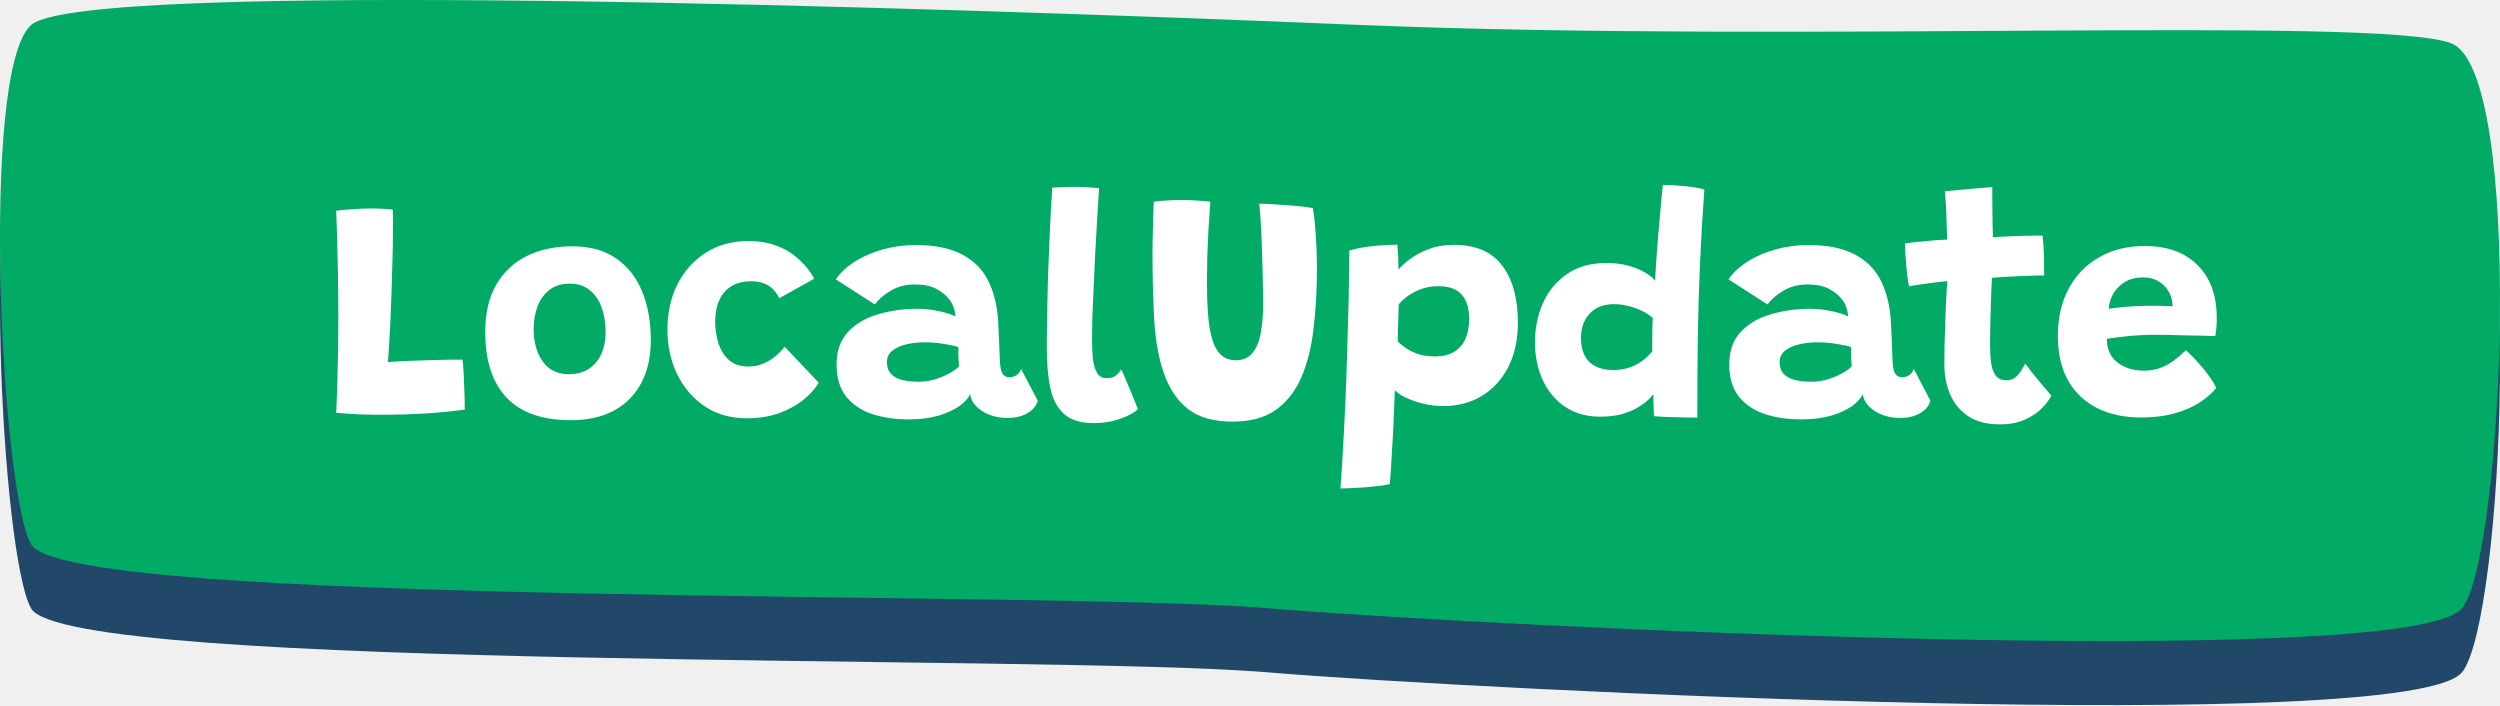
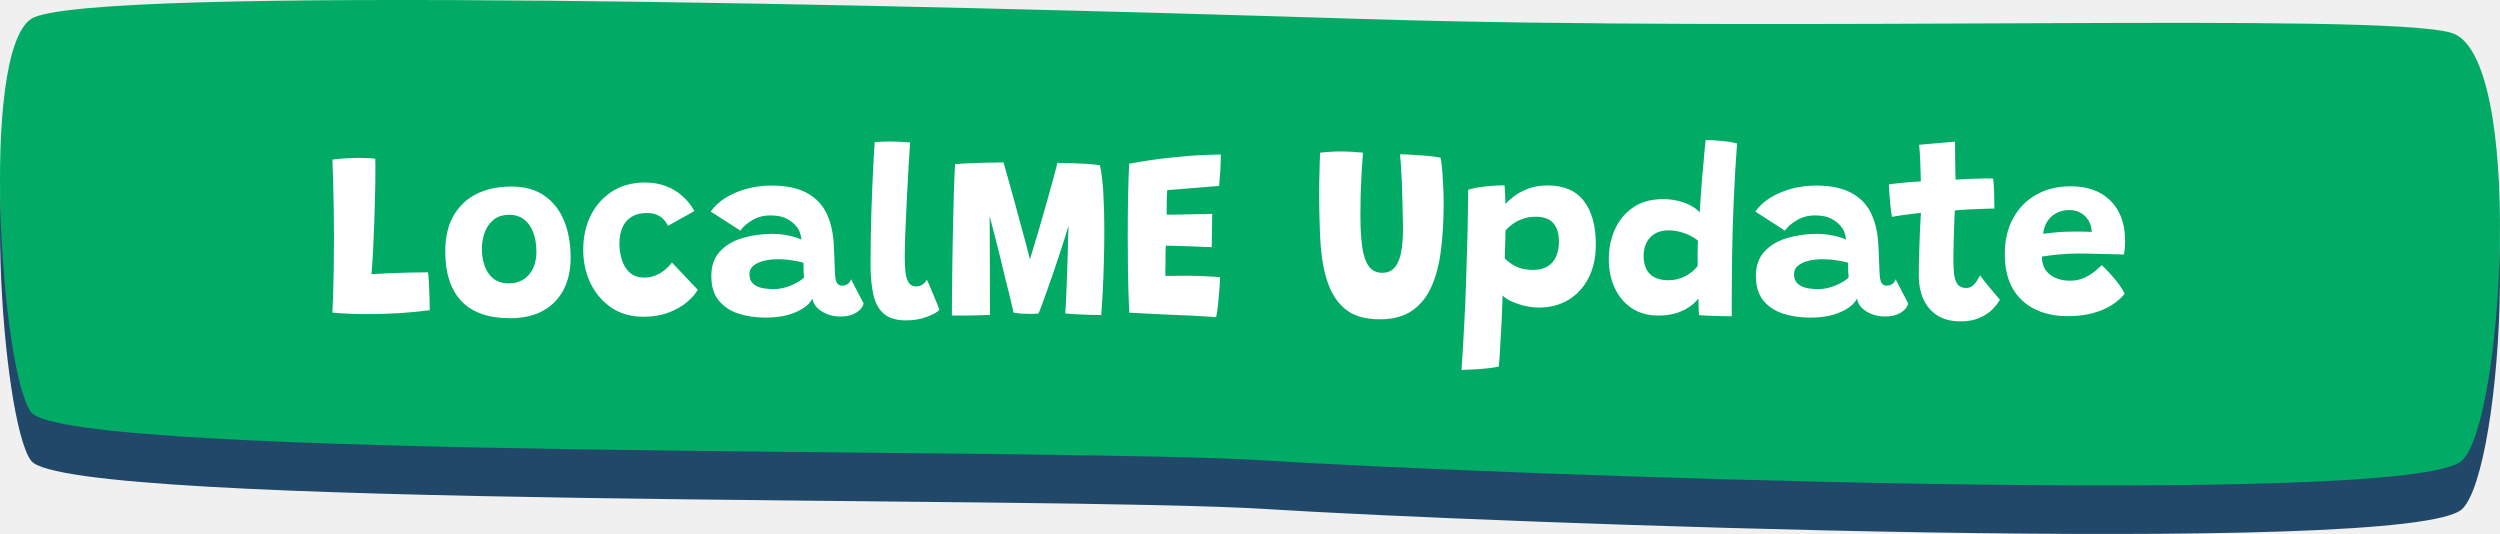
- <svg xmlns="http://www.w3.org/2000/svg" width="78" height="22" viewBox="0 0 78 22" fill="none">
-   <path d="M0.972 18.985C0.046 17.392 -0.649 4.2 0.972 2.778C2.594 1.356 28.762 2.209 42.426 2.778C56.089 3.347 74.153 2.494 76.469 3.347C78.785 4.2 78.113 19.383 76.816 20.975C75.195 22.965 46.363 21.544 39.531 20.975C32.699 20.406 2.13 20.975 0.972 18.985Z" fill="#214868" />
-   <path d="M0.972 16.985C0.046 15.393 -0.649 2.2 0.972 0.778C2.594 -0.644 28.762 0.209 42.426 0.778C56.089 1.347 74.153 0.494 76.469 1.347C78.785 2.2 78.113 17.383 76.816 18.975C75.195 20.965 46.363 19.544 39.531 18.975C32.699 18.406 2.13 18.975 0.972 16.985Z" fill="#01AB66" />
-   <path d="M10.49 12.88C10.5 12.697 10.51 12.448 10.52 12.135C10.53 11.818 10.538 11.463 10.545 11.07C10.552 10.673 10.555 10.265 10.555 9.845C10.555 9.425 10.552 9.01 10.545 8.6C10.538 8.187 10.53 7.805 10.52 7.455C10.51 7.105 10.5 6.812 10.49 6.575C10.587 6.562 10.738 6.547 10.945 6.53C11.152 6.513 11.367 6.505 11.59 6.505C11.697 6.505 11.822 6.508 11.965 6.515C12.108 6.522 12.205 6.53 12.255 6.54C12.262 6.713 12.263 6.933 12.26 7.2C12.26 7.467 12.255 7.765 12.245 8.095C12.238 8.425 12.228 8.775 12.215 9.145C12.202 9.512 12.187 9.88 12.17 10.25C12.16 10.447 12.148 10.638 12.135 10.825C12.125 11.008 12.113 11.165 12.1 11.295C12.363 11.278 12.623 11.265 12.88 11.255C13.137 11.245 13.393 11.237 13.65 11.23C13.91 11.223 14.17 11.22 14.43 11.22C14.443 11.307 14.455 11.443 14.465 11.63C14.475 11.817 14.483 12.017 14.49 12.23C14.497 12.44 14.5 12.623 14.5 12.78C14.1 12.833 13.695 12.873 13.285 12.9C12.878 12.923 12.492 12.937 12.125 12.94C11.822 12.943 11.528 12.94 11.245 12.93C10.965 12.917 10.713 12.9 10.49 12.88ZM17.805 13.11C16.921 13.11 16.256 12.877 15.81 12.41C15.363 11.94 15.14 11.258 15.14 10.365C15.14 9.768 15.255 9.273 15.485 8.88C15.715 8.483 16.033 8.185 16.44 7.985C16.85 7.785 17.323 7.685 17.86 7.685C18.406 7.685 18.86 7.81 19.22 8.06C19.583 8.31 19.855 8.655 20.035 9.095C20.215 9.535 20.305 10.043 20.305 10.62C20.305 11.123 20.208 11.562 20.015 11.935C19.821 12.308 19.538 12.598 19.165 12.805C18.795 13.008 18.341 13.11 17.805 13.11ZM17.75 11.675C17.933 11.675 18.095 11.643 18.235 11.58C18.378 11.517 18.498 11.427 18.595 11.31C18.695 11.19 18.77 11.05 18.82 10.89C18.87 10.73 18.895 10.555 18.895 10.365C18.895 10.068 18.851 9.807 18.765 9.58C18.681 9.35 18.556 9.172 18.39 9.045C18.226 8.915 18.023 8.85 17.78 8.85C17.516 8.85 17.301 8.917 17.135 9.05C16.968 9.183 16.845 9.358 16.765 9.575C16.688 9.788 16.65 10.017 16.65 10.26C16.65 10.67 16.743 11.008 16.93 11.275C17.12 11.542 17.393 11.675 17.75 11.675ZM25.544 11.94C25.444 12.113 25.292 12.285 25.089 12.455C24.886 12.625 24.634 12.767 24.334 12.88C24.034 12.993 23.689 13.05 23.299 13.05C22.792 13.05 22.354 12.925 21.984 12.675C21.614 12.422 21.327 12.087 21.124 11.67C20.924 11.25 20.824 10.79 20.824 10.29C20.824 9.763 20.927 9.292 21.134 8.875C21.344 8.458 21.639 8.128 22.019 7.885C22.399 7.642 22.849 7.52 23.369 7.52C23.679 7.52 23.964 7.568 24.224 7.665C24.484 7.762 24.712 7.898 24.909 8.075C25.109 8.252 25.274 8.458 25.404 8.695L24.314 9.305C24.304 9.278 24.281 9.237 24.244 9.18C24.211 9.123 24.161 9.063 24.094 9C24.027 8.937 23.939 8.883 23.829 8.84C23.722 8.797 23.589 8.775 23.429 8.775C23.189 8.775 22.986 8.827 22.819 8.93C22.652 9.033 22.526 9.18 22.439 9.37C22.356 9.56 22.314 9.783 22.314 10.04C22.314 10.253 22.346 10.468 22.409 10.685C22.472 10.898 22.579 11.077 22.729 11.22C22.879 11.363 23.086 11.435 23.349 11.435C23.506 11.435 23.651 11.408 23.784 11.355C23.917 11.302 24.032 11.238 24.129 11.165C24.229 11.088 24.309 11.017 24.369 10.95C24.429 10.883 24.466 10.838 24.479 10.815L25.544 11.94ZM28.341 13.085C27.931 13.085 27.556 13.03 27.216 12.92C26.876 12.807 26.604 12.625 26.401 12.375C26.201 12.122 26.101 11.787 26.101 11.37C26.101 10.953 26.218 10.618 26.451 10.365C26.688 10.108 26.998 9.923 27.381 9.81C27.768 9.693 28.183 9.635 28.626 9.635C28.799 9.635 28.966 9.648 29.126 9.675C29.286 9.702 29.426 9.733 29.546 9.77C29.669 9.807 29.758 9.842 29.811 9.875C29.808 9.788 29.789 9.697 29.756 9.6C29.726 9.503 29.683 9.422 29.626 9.355C29.526 9.218 29.389 9.105 29.216 9.015C29.046 8.922 28.821 8.875 28.541 8.875C28.258 8.875 28.008 8.94 27.791 9.07C27.574 9.197 27.409 9.34 27.296 9.5L26.076 8.715C26.226 8.502 26.428 8.315 26.681 8.155C26.938 7.995 27.228 7.87 27.551 7.78C27.878 7.69 28.219 7.645 28.576 7.645C29.166 7.645 29.644 7.742 30.011 7.935C30.378 8.128 30.649 8.398 30.826 8.745C30.909 8.912 30.978 9.095 31.031 9.295C31.084 9.495 31.121 9.725 31.141 9.985C31.154 10.208 31.164 10.417 31.171 10.61C31.178 10.803 31.184 10.987 31.191 11.16C31.198 11.413 31.226 11.578 31.276 11.655C31.326 11.732 31.398 11.77 31.491 11.77C31.578 11.77 31.654 11.747 31.721 11.7C31.791 11.65 31.836 11.585 31.856 11.505L32.376 12.5C32.339 12.653 32.236 12.782 32.066 12.885C31.896 12.988 31.681 13.04 31.421 13.04C31.231 13.04 31.051 13.008 30.881 12.945C30.711 12.878 30.571 12.79 30.461 12.68C30.351 12.567 30.286 12.438 30.266 12.295C30.213 12.422 30.101 12.547 29.931 12.67C29.761 12.79 29.543 12.89 29.276 12.97C29.009 13.047 28.698 13.085 28.341 13.085ZM28.676 11.91C28.833 11.91 28.993 11.887 29.156 11.84C29.323 11.79 29.473 11.728 29.606 11.655C29.743 11.582 29.848 11.507 29.921 11.43C29.914 11.327 29.908 11.22 29.901 11.11C29.898 11 29.898 10.907 29.901 10.83C29.828 10.8 29.688 10.768 29.481 10.735C29.278 10.698 29.064 10.68 28.841 10.68C28.638 10.68 28.448 10.702 28.271 10.745C28.094 10.788 27.949 10.855 27.836 10.945C27.726 11.035 27.671 11.152 27.671 11.295C27.671 11.448 27.713 11.57 27.796 11.66C27.879 11.75 27.996 11.815 28.146 11.855C28.296 11.892 28.473 11.91 28.676 11.91ZM35.501 12.765C35.407 12.865 35.232 12.962 34.976 13.055C34.722 13.152 34.439 13.2 34.126 13.2C33.719 13.2 33.409 13.105 33.196 12.915C32.986 12.725 32.844 12.457 32.771 12.11C32.697 11.76 32.661 11.353 32.661 10.89C32.661 10.527 32.664 10.162 32.671 9.795C32.677 9.428 32.686 9.065 32.696 8.705C32.709 8.345 32.722 7.997 32.736 7.66C32.752 7.32 32.767 6.998 32.781 6.695C32.797 6.388 32.814 6.108 32.831 5.855C33.067 5.838 33.286 5.83 33.486 5.83C33.616 5.83 33.744 5.833 33.871 5.84C33.997 5.847 34.137 5.857 34.291 5.87C34.274 6.16 34.254 6.482 34.231 6.835C34.211 7.185 34.191 7.543 34.171 7.91C34.154 8.277 34.137 8.632 34.121 8.975C34.104 9.318 34.091 9.63 34.081 9.91C34.074 10.187 34.071 10.408 34.071 10.575C34.071 10.792 34.079 10.993 34.096 11.18C34.116 11.363 34.159 11.513 34.226 11.63C34.292 11.743 34.392 11.8 34.526 11.8C34.639 11.8 34.731 11.775 34.801 11.725C34.874 11.672 34.934 11.605 34.981 11.525C35.004 11.565 35.041 11.645 35.091 11.765C35.141 11.882 35.196 12.012 35.256 12.155C35.316 12.298 35.369 12.428 35.416 12.545C35.462 12.658 35.491 12.732 35.501 12.765ZM38.458 13.155C37.865 13.155 37.398 13.022 37.058 12.755C36.722 12.488 36.47 12.108 36.303 11.615C36.15 11.172 36.053 10.633 36.013 10C35.977 9.363 35.958 8.645 35.958 7.845C35.958 7.722 35.96 7.593 35.963 7.46C35.967 7.327 35.97 7.192 35.973 7.055C35.977 6.915 35.98 6.78 35.983 6.65C35.99 6.52 35.995 6.4 35.998 6.29C36.135 6.273 36.273 6.262 36.413 6.255C36.553 6.245 36.687 6.24 36.813 6.24C36.983 6.24 37.152 6.245 37.318 6.255C37.485 6.265 37.633 6.277 37.763 6.29C37.743 6.54 37.725 6.812 37.708 7.105C37.692 7.398 37.678 7.698 37.668 8.005C37.662 8.308 37.658 8.603 37.658 8.89C37.658 9.223 37.668 9.52 37.688 9.78C37.708 10.037 37.74 10.257 37.783 10.44C37.847 10.713 37.942 10.915 38.068 11.045C38.195 11.175 38.358 11.24 38.558 11.24C38.778 11.24 38.95 11.165 39.073 11.015C39.2 10.865 39.288 10.653 39.338 10.38C39.388 10.107 39.413 9.788 39.413 9.425C39.413 9.292 39.41 9.12 39.403 8.91C39.4 8.697 39.395 8.467 39.388 8.22C39.382 7.97 39.373 7.723 39.363 7.48C39.353 7.237 39.342 7.017 39.328 6.82C39.315 6.62 39.302 6.465 39.288 6.355C39.422 6.355 39.575 6.362 39.748 6.375C39.925 6.385 40.098 6.397 40.268 6.41C40.442 6.423 40.592 6.438 40.718 6.455C40.845 6.472 40.927 6.485 40.963 6.495C40.993 6.672 41.017 6.865 41.033 7.075C41.05 7.282 41.063 7.497 41.073 7.72C41.083 7.943 41.088 8.167 41.088 8.39C41.088 9.053 41.053 9.673 40.983 10.25C40.917 10.827 40.79 11.333 40.603 11.77C40.417 12.203 40.15 12.543 39.803 12.79C39.457 13.033 39.008 13.155 38.458 13.155ZM41.823 15.24C41.863 14.697 41.898 14.125 41.928 13.525C41.961 12.925 41.988 12.33 42.008 11.74C42.028 11.15 42.044 10.595 42.058 10.075C42.074 9.555 42.084 9.1 42.088 8.71C42.094 8.317 42.098 8.02 42.098 7.82C42.304 7.753 42.543 7.707 42.813 7.68C43.083 7.65 43.344 7.635 43.598 7.635C43.608 7.742 43.616 7.868 43.623 8.015C43.629 8.158 43.633 8.29 43.633 8.41C43.696 8.327 43.806 8.225 43.963 8.105C44.119 7.982 44.316 7.873 44.553 7.78C44.789 7.687 45.061 7.64 45.368 7.64C46.044 7.64 46.544 7.855 46.868 8.285C47.194 8.712 47.358 9.307 47.358 10.07C47.358 10.607 47.256 11.07 47.053 11.46C46.849 11.85 46.573 12.15 46.223 12.36C45.873 12.567 45.473 12.67 45.023 12.67C44.819 12.67 44.613 12.645 44.403 12.595C44.196 12.542 44.011 12.477 43.848 12.4C43.688 12.32 43.578 12.243 43.518 12.17C43.518 12.25 43.513 12.383 43.503 12.57C43.496 12.757 43.488 12.968 43.478 13.205C43.468 13.445 43.454 13.688 43.438 13.935C43.424 14.182 43.411 14.408 43.398 14.615C43.384 14.825 43.371 14.988 43.358 15.105C43.181 15.142 42.993 15.168 42.793 15.185C42.596 15.205 42.411 15.218 42.238 15.225C42.064 15.235 41.926 15.24 41.823 15.24ZM44.783 11.12C45.013 11.12 45.206 11.073 45.363 10.98C45.519 10.887 45.638 10.753 45.718 10.58C45.798 10.403 45.838 10.193 45.838 9.95C45.838 9.623 45.761 9.372 45.608 9.195C45.458 9.018 45.214 8.93 44.878 8.93C44.674 8.93 44.489 8.962 44.323 9.025C44.156 9.088 44.014 9.165 43.898 9.255C43.784 9.342 43.698 9.423 43.638 9.5C43.638 9.547 43.636 9.622 43.633 9.725C43.629 9.825 43.626 9.937 43.623 10.06C43.619 10.18 43.616 10.293 43.613 10.4C43.609 10.507 43.608 10.59 43.608 10.65C43.664 10.707 43.743 10.772 43.843 10.845C43.943 10.918 44.069 10.983 44.223 11.04C44.376 11.093 44.563 11.12 44.783 11.12ZM51.611 12.985C51.604 12.938 51.599 12.872 51.596 12.785C51.593 12.698 51.589 12.61 51.586 12.52C51.586 12.427 51.586 12.352 51.586 12.295C51.546 12.352 51.483 12.42 51.396 12.5C51.313 12.577 51.204 12.653 51.071 12.73C50.938 12.807 50.776 12.872 50.586 12.925C50.396 12.975 50.174 13 49.921 13C49.501 13 49.139 12.898 48.836 12.695C48.533 12.492 48.299 12.215 48.136 11.865C47.973 11.512 47.891 11.115 47.891 10.675C47.891 10.242 47.973 9.838 48.136 9.465C48.303 9.088 48.551 8.785 48.881 8.555C49.211 8.322 49.626 8.205 50.126 8.205C50.376 8.205 50.603 8.233 50.806 8.29C51.013 8.347 51.188 8.418 51.331 8.505C51.474 8.588 51.576 8.673 51.636 8.76C51.646 8.577 51.659 8.367 51.676 8.13C51.693 7.89 51.711 7.645 51.731 7.395C51.754 7.142 51.776 6.902 51.796 6.675C51.816 6.448 51.833 6.255 51.846 6.095C51.863 5.932 51.874 5.823 51.881 5.77C52.074 5.77 52.291 5.782 52.531 5.805C52.774 5.825 52.989 5.86 53.176 5.91C53.119 6.673 53.074 7.437 53.041 8.2C53.008 8.96 52.984 9.738 52.971 10.535C52.961 11.328 52.956 12.16 52.956 13.03C52.879 13.03 52.753 13.028 52.576 13.025C52.403 13.022 52.224 13.017 52.041 13.01C51.858 13.003 51.714 12.995 51.611 12.985ZM50.336 11.545C50.483 11.545 50.618 11.528 50.741 11.495C50.864 11.462 50.978 11.417 51.081 11.36C51.184 11.3 51.274 11.237 51.351 11.17C51.431 11.1 51.498 11.03 51.551 10.96C51.551 10.893 51.551 10.812 51.551 10.715C51.551 10.615 51.551 10.515 51.551 10.415C51.554 10.315 51.556 10.22 51.556 10.13C51.559 10.04 51.563 9.97 51.566 9.92C51.493 9.85 51.391 9.782 51.261 9.715C51.131 9.648 50.988 9.595 50.831 9.555C50.678 9.512 50.521 9.49 50.361 9.49C50.034 9.49 49.779 9.588 49.596 9.785C49.416 9.978 49.326 10.23 49.326 10.54C49.326 10.867 49.413 11.117 49.586 11.29C49.763 11.46 50.013 11.545 50.336 11.545ZM56.193 13.085C55.783 13.085 55.408 13.03 55.068 12.92C54.728 12.807 54.456 12.625 54.253 12.375C54.053 12.122 53.953 11.787 53.953 11.37C53.953 10.953 54.069 10.618 54.303 10.365C54.539 10.108 54.849 9.923 55.233 9.81C55.619 9.693 56.034 9.635 56.478 9.635C56.651 9.635 56.818 9.648 56.978 9.675C57.138 9.702 57.278 9.733 57.398 9.77C57.521 9.807 57.609 9.842 57.663 9.875C57.659 9.788 57.641 9.697 57.608 9.6C57.578 9.503 57.534 9.422 57.478 9.355C57.378 9.218 57.241 9.105 57.068 9.015C56.898 8.922 56.673 8.875 56.393 8.875C56.109 8.875 55.859 8.94 55.643 9.07C55.426 9.197 55.261 9.34 55.148 9.5L53.928 8.715C54.078 8.502 54.279 8.315 54.533 8.155C54.789 7.995 55.079 7.87 55.403 7.78C55.729 7.69 56.071 7.645 56.428 7.645C57.018 7.645 57.496 7.742 57.863 7.935C58.229 8.128 58.501 8.398 58.678 8.745C58.761 8.912 58.829 9.095 58.883 9.295C58.936 9.495 58.973 9.725 58.993 9.985C59.006 10.208 59.016 10.417 59.023 10.61C59.029 10.803 59.036 10.987 59.043 11.16C59.049 11.413 59.078 11.578 59.128 11.655C59.178 11.732 59.249 11.77 59.343 11.77C59.429 11.77 59.506 11.747 59.573 11.7C59.643 11.65 59.688 11.585 59.708 11.505L60.228 12.5C60.191 12.653 60.088 12.782 59.918 12.885C59.748 12.988 59.533 13.04 59.273 13.04C59.083 13.04 58.903 13.008 58.733 12.945C58.563 12.878 58.423 12.79 58.313 12.68C58.203 12.567 58.138 12.438 58.118 12.295C58.064 12.422 57.953 12.547 57.783 12.67C57.613 12.79 57.394 12.89 57.128 12.97C56.861 13.047 56.549 13.085 56.193 13.085ZM56.528 11.91C56.684 11.91 56.844 11.887 57.008 11.84C57.174 11.79 57.324 11.728 57.458 11.655C57.594 11.582 57.699 11.507 57.773 11.43C57.766 11.327 57.759 11.22 57.753 11.11C57.749 11 57.749 10.907 57.753 10.83C57.679 10.8 57.539 10.768 57.333 10.735C57.129 10.698 56.916 10.68 56.693 10.68C56.489 10.68 56.299 10.702 56.123 10.745C55.946 10.788 55.801 10.855 55.688 10.945C55.578 11.035 55.523 11.152 55.523 11.295C55.523 11.448 55.564 11.57 55.648 11.66C55.731 11.75 55.848 11.815 55.998 11.855C56.148 11.892 56.324 11.91 56.528 11.91ZM64.004 12.345C63.94 12.468 63.84 12.6 63.704 12.74C63.57 12.877 63.395 12.993 63.179 13.09C62.965 13.19 62.705 13.24 62.399 13.24C61.995 13.24 61.665 13.155 61.409 12.985C61.155 12.815 60.967 12.588 60.844 12.305C60.724 12.022 60.664 11.712 60.664 11.375C60.664 11.192 60.665 10.997 60.669 10.79C60.675 10.58 60.682 10.373 60.689 10.17C60.695 9.963 60.702 9.768 60.709 9.585C60.719 9.398 60.727 9.235 60.734 9.095C60.744 8.955 60.75 8.847 60.754 8.77C60.49 8.797 60.247 8.827 60.024 8.86C59.8 8.89 59.645 8.915 59.559 8.935C59.525 8.748 59.5 8.558 59.484 8.365C59.467 8.172 59.454 8.003 59.444 7.86C59.437 7.717 59.434 7.628 59.434 7.595C59.627 7.568 59.834 7.545 60.054 7.525C60.274 7.502 60.505 7.485 60.749 7.475C60.745 7.395 60.742 7.27 60.739 7.1C60.735 6.93 60.73 6.777 60.724 6.64C60.72 6.517 60.714 6.393 60.704 6.27C60.694 6.143 60.685 6.042 60.679 5.965L62.159 5.835C62.159 5.875 62.159 5.968 62.159 6.115C62.162 6.262 62.164 6.438 62.164 6.645C62.164 6.748 62.165 6.868 62.169 7.005C62.172 7.138 62.175 7.27 62.179 7.4C62.289 7.393 62.417 7.387 62.564 7.38C62.71 7.373 62.827 7.368 62.914 7.365C63.054 7.358 63.18 7.355 63.294 7.355C63.407 7.352 63.5 7.35 63.574 7.35C63.65 7.35 63.702 7.352 63.729 7.355C63.749 7.512 63.762 7.712 63.769 7.955C63.775 8.195 63.779 8.408 63.779 8.595C63.745 8.592 63.637 8.593 63.454 8.6C63.27 8.603 63.09 8.61 62.914 8.62C62.79 8.623 62.654 8.63 62.504 8.64C62.354 8.65 62.235 8.66 62.149 8.67C62.145 8.74 62.14 8.837 62.134 8.96C62.13 9.08 62.125 9.217 62.119 9.37C62.115 9.52 62.11 9.677 62.104 9.84C62.1 10 62.097 10.155 62.094 10.305C62.09 10.455 62.089 10.588 62.089 10.705C62.089 10.925 62.099 11.123 62.119 11.3C62.142 11.473 62.19 11.612 62.264 11.715C62.34 11.815 62.457 11.865 62.614 11.865C62.717 11.865 62.805 11.835 62.879 11.775C62.952 11.715 63.012 11.645 63.059 11.565C63.109 11.482 63.152 11.408 63.189 11.345C63.232 11.405 63.292 11.485 63.369 11.585C63.449 11.682 63.532 11.783 63.619 11.89C63.709 11.997 63.789 12.092 63.859 12.175C63.932 12.258 63.98 12.315 64.004 12.345ZM69.146 12.105C69.053 12.218 68.936 12.33 68.796 12.44C68.656 12.55 68.488 12.65 68.291 12.74C68.098 12.827 67.876 12.897 67.626 12.95C67.376 13 67.096 13.025 66.786 13.025C66.283 13.025 65.836 12.93 65.446 12.74C65.056 12.547 64.751 12.262 64.531 11.885C64.315 11.505 64.206 11.033 64.206 10.47C64.206 9.907 64.32 9.417 64.546 9C64.773 8.58 65.09 8.255 65.496 8.025C65.903 7.792 66.378 7.675 66.921 7.675C67.608 7.675 68.148 7.867 68.541 8.25C68.938 8.63 69.145 9.157 69.161 9.83C69.165 9.953 69.163 10.065 69.156 10.165C69.15 10.265 69.136 10.372 69.116 10.485C69.066 10.482 68.96 10.478 68.796 10.475C68.633 10.472 68.448 10.468 68.241 10.465C68.038 10.458 67.845 10.453 67.661 10.45C67.481 10.447 67.348 10.445 67.261 10.445C66.971 10.445 66.69 10.458 66.416 10.485C66.146 10.512 65.92 10.54 65.736 10.57C65.736 10.63 65.74 10.69 65.746 10.75C65.756 10.807 65.77 10.862 65.786 10.915C65.83 11.052 65.905 11.168 66.011 11.265C66.121 11.362 66.251 11.437 66.401 11.49C66.555 11.54 66.716 11.565 66.886 11.565C67.04 11.565 67.18 11.547 67.306 11.51C67.436 11.47 67.555 11.418 67.661 11.355C67.768 11.292 67.865 11.223 67.951 11.15C68.041 11.073 68.125 10.998 68.201 10.925C68.221 10.942 68.273 10.992 68.356 11.075C68.44 11.155 68.533 11.255 68.636 11.375C68.74 11.492 68.838 11.615 68.931 11.745C69.025 11.875 69.096 11.995 69.146 12.105ZM65.791 9.635C65.941 9.612 66.126 9.59 66.346 9.57C66.566 9.55 66.821 9.54 67.111 9.54C67.268 9.54 67.406 9.542 67.526 9.545C67.65 9.548 67.736 9.552 67.786 9.555C67.786 9.485 67.776 9.408 67.756 9.325C67.73 9.212 67.676 9.103 67.596 9C67.52 8.897 67.42 8.813 67.296 8.75C67.176 8.687 67.031 8.655 66.861 8.655C66.648 8.655 66.461 8.702 66.301 8.795C66.145 8.888 66.023 9.01 65.936 9.16C65.85 9.31 65.801 9.468 65.791 9.635Z" fill="white" />
+ <svg xmlns="http://www.w3.org/2000/svg" width="103" height="22" viewBox="0 0 103 22" fill="none">
+   <path d="M1.284 18.985C0.061 17.392 -0.857 4.2 1.284 2.778C3.425 1.356 37.981 2.209 56.024 2.778C74.067 3.347 97.92 2.494 100.978 3.347C104.036 4.2 103.149 19.383 101.437 20.975C99.296 22.965 61.223 21.544 52.201 20.975C43.18 20.406 2.813 20.975 1.284 18.985Z" fill="#214868" />
+   <path d="M1.284 16.985C0.061 15.393 -0.857 2.2 1.284 0.778C3.425 -0.644 37.981 0.209 56.024 0.778C74.067 1.347 97.92 0.494 100.978 1.347C104.036 2.2 103.149 17.383 101.437 18.975C99.296 20.965 61.223 19.544 52.201 18.975C43.18 18.406 2.813 18.975 1.284 16.985Z" fill="#01AB66" />
+   <path d="M13.695 12.88C13.705 12.697 13.715 12.448 13.725 12.135C13.735 11.818 13.743 11.463 13.75 11.07C13.757 10.673 13.76 10.265 13.76 9.845C13.76 9.425 13.757 9.01 13.75 8.6C13.743 8.187 13.735 7.805 13.725 7.455C13.715 7.105 13.705 6.812 13.695 6.575C13.792 6.562 13.943 6.547 14.15 6.53C14.357 6.513 14.572 6.505 14.795 6.505C14.902 6.505 15.027 6.508 15.17 6.515C15.313 6.522 15.41 6.53 15.46 6.54C15.467 6.713 15.468 6.933 15.465 7.2C15.465 7.467 15.46 7.765 15.45 8.095C15.443 8.425 15.433 8.775 15.42 9.145C15.407 9.512 15.392 9.88 15.375 10.25C15.365 10.447 15.353 10.638 15.34 10.825C15.33 11.008 15.318 11.165 15.305 11.295C15.568 11.278 15.828 11.265 16.085 11.255C16.342 11.245 16.598 11.237 16.855 11.23C17.115 11.223 17.375 11.22 17.635 11.22C17.648 11.307 17.66 11.443 17.67 11.63C17.68 11.817 17.688 12.017 17.695 12.23C17.702 12.44 17.705 12.623 17.705 12.78C17.305 12.833 16.9 12.873 16.49 12.9C16.083 12.923 15.697 12.937 15.33 12.94C15.027 12.943 14.733 12.94 14.45 12.93C14.17 12.917 13.918 12.9 13.695 12.88ZM21.01 13.11C20.126 13.11 19.461 12.877 19.015 12.41C18.568 11.94 18.345 11.258 18.345 10.365C18.345 9.768 18.46 9.273 18.69 8.88C18.92 8.483 19.238 8.185 19.645 7.985C20.055 7.785 20.528 7.685 21.065 7.685C21.611 7.685 22.065 7.81 22.425 8.06C22.788 8.31 23.06 8.655 23.24 9.095C23.42 9.535 23.51 10.043 23.51 10.62C23.51 11.123 23.413 11.562 23.22 11.935C23.026 12.308 22.743 12.598 22.37 12.805C22 13.008 21.546 13.11 21.01 13.11ZM20.955 11.675C21.138 11.675 21.3 11.643 21.44 11.58C21.583 11.517 21.703 11.427 21.8 11.31C21.9 11.19 21.975 11.05 22.025 10.89C22.075 10.73 22.1 10.555 22.1 10.365C22.1 10.068 22.056 9.807 21.97 9.58C21.886 9.35 21.761 9.172 21.595 9.045C21.431 8.915 21.228 8.85 20.985 8.85C20.721 8.85 20.506 8.917 20.34 9.05C20.173 9.183 20.05 9.358 19.97 9.575C19.893 9.788 19.855 10.017 19.855 10.26C19.855 10.67 19.948 11.008 20.135 11.275C20.325 11.542 20.598 11.675 20.955 11.675ZM28.749 11.94C28.649 12.113 28.497 12.285 28.294 12.455C28.091 12.625 27.839 12.767 27.539 12.88C27.239 12.993 26.894 13.05 26.504 13.05C25.997 13.05 25.559 12.925 25.189 12.675C24.819 12.422 24.532 12.087 24.329 11.67C24.129 11.25 24.029 10.79 24.029 10.29C24.029 9.763 24.133 9.292 24.339 8.875C24.549 8.458 24.844 8.128 25.224 7.885C25.604 7.642 26.054 7.52 26.574 7.52C26.884 7.52 27.169 7.568 27.429 7.665C27.689 7.762 27.918 7.898 28.114 8.075C28.314 8.252 28.479 8.458 28.609 8.695L27.519 9.305C27.509 9.278 27.486 9.237 27.449 9.18C27.416 9.123 27.366 9.063 27.299 9C27.233 8.937 27.144 8.883 27.034 8.84C26.927 8.797 26.794 8.775 26.634 8.775C26.394 8.775 26.191 8.827 26.024 8.93C25.858 9.033 25.731 9.18 25.644 9.37C25.561 9.56 25.519 9.783 25.519 10.04C25.519 10.253 25.551 10.468 25.614 10.685C25.677 10.898 25.784 11.077 25.934 11.22C26.084 11.363 26.291 11.435 26.554 11.435C26.711 11.435 26.856 11.408 26.989 11.355C27.122 11.302 27.238 11.238 27.334 11.165C27.434 11.088 27.514 11.017 27.574 10.95C27.634 10.883 27.671 10.838 27.684 10.815L28.749 11.94ZM31.546 13.085C31.136 13.085 30.761 13.03 30.421 12.92C30.081 12.807 29.809 12.625 29.606 12.375C29.406 12.122 29.306 11.787 29.306 11.37C29.306 10.953 29.423 10.618 29.656 10.365C29.893 10.108 30.203 9.923 30.586 9.81C30.973 9.693 31.388 9.635 31.831 9.635C32.004 9.635 32.171 9.648 32.331 9.675C32.491 9.702 32.631 9.733 32.751 9.77C32.874 9.807 32.963 9.842 33.016 9.875C33.013 9.788 32.994 9.697 32.961 9.6C32.931 9.503 32.888 9.422 32.831 9.355C32.731 9.218 32.594 9.105 32.421 9.015C32.251 8.922 32.026 8.875 31.746 8.875C31.463 8.875 31.213 8.94 30.996 9.07C30.779 9.197 30.614 9.34 30.501 9.5L29.281 8.715C29.431 8.502 29.633 8.315 29.886 8.155C30.143 7.995 30.433 7.87 30.756 7.78C31.083 7.69 31.424 7.645 31.781 7.645C32.371 7.645 32.849 7.742 33.216 7.935C33.583 8.128 33.854 8.398 34.031 8.745C34.114 8.912 34.183 9.095 34.236 9.295C34.289 9.495 34.326 9.725 34.346 9.985C34.359 10.208 34.369 10.417 34.376 10.61C34.383 10.803 34.389 10.987 34.396 11.16C34.403 11.413 34.431 11.578 34.481 11.655C34.531 11.732 34.603 11.77 34.696 11.77C34.783 11.77 34.859 11.747 34.926 11.7C34.996 11.65 35.041 11.585 35.061 11.505L35.581 12.5C35.544 12.653 35.441 12.782 35.271 12.885C35.101 12.988 34.886 13.04 34.626 13.04C34.436 13.04 34.256 13.008 34.086 12.945C33.916 12.878 33.776 12.79 33.666 12.68C33.556 12.567 33.491 12.438 33.471 12.295C33.418 12.422 33.306 12.547 33.136 12.67C32.966 12.79 32.748 12.89 32.481 12.97C32.214 13.047 31.903 13.085 31.546 13.085ZM31.881 11.91C32.038 11.91 32.198 11.887 32.361 11.84C32.528 11.79 32.678 11.728 32.811 11.655C32.948 11.582 33.053 11.507 33.126 11.43C33.119 11.327 33.113 11.22 33.106 11.11C33.103 11 33.103 10.907 33.106 10.83C33.033 10.8 32.893 10.768 32.686 10.735C32.483 10.698 32.269 10.68 32.046 10.68C31.843 10.68 31.653 10.702 31.476 10.745C31.299 10.788 31.154 10.855 31.041 10.945C30.931 11.035 30.876 11.152 30.876 11.295C30.876 11.448 30.918 11.57 31.001 11.66C31.084 11.75 31.201 11.815 31.351 11.855C31.501 11.892 31.678 11.91 31.881 11.91ZM38.706 12.765C38.612 12.865 38.437 12.962 38.181 13.055C37.927 13.152 37.644 13.2 37.331 13.2C36.924 13.2 36.614 13.105 36.401 12.915C36.191 12.725 36.049 12.457 35.976 12.11C35.902 11.76 35.866 11.353 35.866 10.89C35.866 10.527 35.869 10.162 35.876 9.795C35.882 9.428 35.891 9.065 35.901 8.705C35.914 8.345 35.927 7.997 35.941 7.66C35.957 7.32 35.972 6.998 35.986 6.695C36.002 6.388 36.019 6.108 36.036 5.855C36.272 5.838 36.491 5.83 36.691 5.83C36.821 5.83 36.949 5.833 37.076 5.84C37.202 5.847 37.342 5.857 37.496 5.87C37.479 6.16 37.459 6.482 37.436 6.835C37.416 7.185 37.396 7.543 37.376 7.91C37.359 8.277 37.342 8.632 37.326 8.975C37.309 9.318 37.296 9.63 37.286 9.91C37.279 10.187 37.276 10.408 37.276 10.575C37.276 10.792 37.284 10.993 37.301 11.18C37.321 11.363 37.364 11.513 37.431 11.63C37.497 11.743 37.597 11.8 37.731 11.8C37.844 11.8 37.936 11.775 38.006 11.725C38.079 11.672 38.139 11.605 38.186 11.525C38.209 11.565 38.246 11.645 38.296 11.765C38.346 11.882 38.401 12.012 38.461 12.155C38.521 12.298 38.574 12.428 38.621 12.545C38.667 12.658 38.696 12.732 38.706 12.765ZM39.218 13C39.218 12.743 39.22 12.422 39.223 12.035C39.227 11.648 39.232 11.227 39.238 10.77C39.245 10.31 39.253 9.84 39.263 9.36C39.273 8.88 39.285 8.417 39.298 7.97C39.312 7.523 39.328 7.122 39.348 6.765C39.508 6.748 39.697 6.735 39.913 6.725C40.133 6.715 40.348 6.708 40.558 6.705C40.772 6.698 40.952 6.695 41.098 6.695C41.245 6.692 41.327 6.69 41.343 6.69C41.35 6.703 41.373 6.783 41.413 6.93C41.457 7.077 41.51 7.267 41.573 7.5C41.64 7.733 41.712 7.99 41.788 8.27C41.865 8.55 41.942 8.835 42.018 9.125C42.098 9.415 42.173 9.69 42.243 9.95C42.313 10.207 42.37 10.428 42.413 10.615C42.46 10.802 42.49 10.93 42.503 11L42.318 11.025C42.352 10.932 42.402 10.778 42.468 10.565C42.535 10.352 42.61 10.105 42.693 9.825C42.78 9.542 42.867 9.245 42.953 8.935C43.043 8.622 43.13 8.318 43.213 8.025C43.297 7.732 43.368 7.47 43.428 7.24C43.492 7.007 43.537 6.83 43.563 6.71C43.703 6.71 43.882 6.713 44.098 6.72C44.318 6.727 44.54 6.737 44.763 6.75C44.987 6.763 45.172 6.783 45.318 6.81C45.385 7.11 45.432 7.498 45.458 7.975C45.485 8.448 45.498 8.95 45.498 9.48C45.498 9.907 45.492 10.34 45.478 10.78C45.468 11.217 45.453 11.627 45.433 12.01C45.413 12.393 45.392 12.717 45.368 12.98C45.205 12.98 45.028 12.977 44.838 12.97C44.648 12.963 44.467 12.955 44.293 12.945C44.123 12.932 43.988 12.922 43.888 12.915C43.905 12.698 43.92 12.42 43.933 12.08C43.95 11.74 43.963 11.388 43.973 11.025C43.983 10.802 43.99 10.577 43.993 10.35C44 10.123 44.005 9.917 44.008 9.73C44.015 9.543 44.02 9.398 44.023 9.295C43.987 9.425 43.935 9.595 43.868 9.805C43.805 10.012 43.732 10.24 43.648 10.49C43.568 10.74 43.483 10.993 43.393 11.25C43.307 11.503 43.222 11.745 43.138 11.975C43.058 12.205 42.987 12.403 42.923 12.57C42.863 12.737 42.817 12.853 42.783 12.92C42.737 12.923 42.665 12.927 42.568 12.93C42.475 12.93 42.403 12.93 42.353 12.93C42.263 12.93 42.17 12.927 42.073 12.92C41.98 12.91 41.877 12.898 41.763 12.885C41.753 12.842 41.732 12.752 41.698 12.615C41.668 12.478 41.628 12.31 41.578 12.11C41.528 11.91 41.473 11.692 41.413 11.455C41.357 11.215 41.298 10.972 41.238 10.725C41.178 10.475 41.118 10.233 41.058 10C40.998 9.767 40.943 9.555 40.893 9.365C40.847 9.175 40.807 9.022 40.773 8.905C40.777 9.222 40.778 9.558 40.778 9.915C40.782 10.272 40.783 10.622 40.783 10.965C40.783 11.308 40.783 11.625 40.783 11.915C40.787 12.202 40.788 12.44 40.788 12.63C40.788 12.82 40.788 12.935 40.788 12.975C40.672 12.978 40.523 12.983 40.343 12.99C40.163 12.993 39.975 12.997 39.778 13C39.582 13 39.395 13 39.218 13ZM50.103 13.065C49.776 13.045 49.453 13.025 49.133 13.005C48.813 12.988 48.488 12.975 48.158 12.965C47.891 12.952 47.619 12.938 47.343 12.925C47.066 12.908 46.793 12.893 46.523 12.88C46.499 12.32 46.483 11.777 46.473 11.25C46.466 10.72 46.463 10.223 46.463 9.76C46.463 9.017 46.469 8.385 46.483 7.865C46.496 7.345 46.509 6.972 46.523 6.745C47.153 6.628 47.736 6.543 48.273 6.49C48.809 6.433 49.258 6.398 49.618 6.385C49.981 6.372 50.208 6.365 50.298 6.365C50.298 6.582 50.291 6.795 50.278 7.005C50.264 7.212 50.248 7.43 50.228 7.66L48.088 7.835C48.084 7.878 48.081 7.947 48.078 8.04C48.074 8.13 48.071 8.23 48.068 8.34C48.068 8.447 48.068 8.547 48.068 8.64C48.068 8.733 48.068 8.802 48.068 8.845C48.144 8.845 48.243 8.845 48.363 8.845C48.486 8.842 48.619 8.838 48.763 8.835C48.909 8.832 49.056 8.828 49.203 8.825C49.349 8.822 49.486 8.82 49.613 8.82C49.743 8.817 49.853 8.813 49.943 8.81L49.923 10.18C49.879 10.18 49.794 10.178 49.668 10.175C49.541 10.168 49.394 10.162 49.228 10.155C49.064 10.148 48.899 10.143 48.733 10.14C48.566 10.133 48.419 10.128 48.293 10.125C48.166 10.122 48.079 10.122 48.033 10.125C48.029 10.158 48.026 10.215 48.023 10.295C48.023 10.372 48.021 10.46 48.018 10.56C48.018 10.657 48.018 10.758 48.018 10.865C48.018 10.968 48.016 11.065 48.013 11.155C48.013 11.242 48.013 11.312 48.013 11.365C48.056 11.365 48.173 11.365 48.363 11.365C48.553 11.362 48.748 11.36 48.948 11.36C49.114 11.36 49.281 11.363 49.448 11.37C49.614 11.377 49.769 11.385 49.913 11.395C50.056 11.402 50.173 11.408 50.263 11.415C50.263 11.548 50.256 11.702 50.243 11.875C50.229 12.045 50.214 12.213 50.198 12.38C50.184 12.547 50.168 12.693 50.148 12.82C50.131 12.943 50.116 13.025 50.103 13.065ZM56.849 13.155C56.256 13.155 55.789 13.022 55.449 12.755C55.112 12.488 54.861 12.108 54.694 11.615C54.541 11.172 54.444 10.633 54.404 10C54.367 9.363 54.349 8.645 54.349 7.845C54.349 7.722 54.351 7.593 54.354 7.46C54.357 7.327 54.361 7.192 54.364 7.055C54.367 6.915 54.371 6.78 54.374 6.65C54.381 6.52 54.386 6.4 54.389 6.29C54.526 6.273 54.664 6.262 54.804 6.255C54.944 6.245 55.077 6.24 55.204 6.24C55.374 6.24 55.542 6.245 55.709 6.255C55.876 6.265 56.024 6.277 56.154 6.29C56.134 6.54 56.116 6.812 56.099 7.105C56.082 7.398 56.069 7.698 56.059 8.005C56.052 8.308 56.049 8.603 56.049 8.89C56.049 9.223 56.059 9.52 56.079 9.78C56.099 10.037 56.131 10.257 56.174 10.44C56.237 10.713 56.332 10.915 56.459 11.045C56.586 11.175 56.749 11.24 56.949 11.24C57.169 11.24 57.341 11.165 57.464 11.015C57.591 10.865 57.679 10.653 57.729 10.38C57.779 10.107 57.804 9.788 57.804 9.425C57.804 9.292 57.801 9.12 57.794 8.91C57.791 8.697 57.786 8.467 57.779 8.22C57.772 7.97 57.764 7.723 57.754 7.48C57.744 7.237 57.732 7.017 57.719 6.82C57.706 6.62 57.692 6.465 57.679 6.355C57.812 6.355 57.966 6.362 58.139 6.375C58.316 6.385 58.489 6.397 58.659 6.41C58.832 6.423 58.982 6.438 59.109 6.455C59.236 6.472 59.317 6.485 59.354 6.495C59.384 6.672 59.407 6.865 59.424 7.075C59.441 7.282 59.454 7.497 59.464 7.72C59.474 7.943 59.479 8.167 59.479 8.39C59.479 9.053 59.444 9.673 59.374 10.25C59.307 10.827 59.181 11.333 58.994 11.77C58.807 12.203 58.541 12.543 58.194 12.79C57.847 13.033 57.399 13.155 56.849 13.155ZM60.213 15.24C60.253 14.697 60.288 14.125 60.318 13.525C60.352 12.925 60.378 12.33 60.398 11.74C60.418 11.15 60.435 10.595 60.448 10.075C60.465 9.555 60.475 9.1 60.478 8.71C60.485 8.317 60.488 8.02 60.488 7.82C60.695 7.753 60.933 7.707 61.203 7.68C61.473 7.65 61.735 7.635 61.988 7.635C61.998 7.742 62.007 7.868 62.013 8.015C62.02 8.158 62.023 8.29 62.023 8.41C62.087 8.327 62.197 8.225 62.353 8.105C62.51 7.982 62.707 7.873 62.943 7.78C63.18 7.687 63.452 7.64 63.758 7.64C64.435 7.64 64.935 7.855 65.258 8.285C65.585 8.712 65.748 9.307 65.748 10.07C65.748 10.607 65.647 11.07 65.443 11.46C65.24 11.85 64.963 12.15 64.613 12.36C64.263 12.567 63.863 12.67 63.413 12.67C63.21 12.67 63.003 12.645 62.793 12.595C62.587 12.542 62.402 12.477 62.238 12.4C62.078 12.32 61.968 12.243 61.908 12.17C61.908 12.25 61.903 12.383 61.893 12.57C61.887 12.757 61.878 12.968 61.868 13.205C61.858 13.445 61.845 13.688 61.828 13.935C61.815 14.182 61.802 14.408 61.788 14.615C61.775 14.825 61.762 14.988 61.748 15.105C61.572 15.142 61.383 15.168 61.183 15.185C60.987 15.205 60.802 15.218 60.628 15.225C60.455 15.235 60.317 15.24 60.213 15.24ZM63.173 11.12C63.403 11.12 63.597 11.073 63.753 10.98C63.91 10.887 64.028 10.753 64.108 10.58C64.188 10.403 64.228 10.193 64.228 9.95C64.228 9.623 64.152 9.372 63.998 9.195C63.848 9.018 63.605 8.93 63.268 8.93C63.065 8.93 62.88 8.962 62.713 9.025C62.547 9.088 62.405 9.165 62.288 9.255C62.175 9.342 62.088 9.423 62.028 9.5C62.028 9.547 62.027 9.622 62.023 9.725C62.02 9.825 62.017 9.937 62.013 10.06C62.01 10.18 62.007 10.293 62.003 10.4C62 10.507 61.998 10.59 61.998 10.65C62.055 10.707 62.133 10.772 62.233 10.845C62.333 10.918 62.46 10.983 62.613 11.04C62.767 11.093 62.953 11.12 63.173 11.12ZM70.002 12.985C69.995 12.938 69.99 12.872 69.987 12.785C69.983 12.698 69.98 12.61 69.977 12.52C69.977 12.427 69.977 12.352 69.977 12.295C69.937 12.352 69.873 12.42 69.787 12.5C69.703 12.577 69.595 12.653 69.462 12.73C69.328 12.807 69.167 12.872 68.977 12.925C68.787 12.975 68.565 13 68.312 13C67.892 13 67.53 12.898 67.227 12.695C66.923 12.492 66.69 12.215 66.527 11.865C66.363 11.512 66.282 11.115 66.282 10.675C66.282 10.242 66.363 9.838 66.527 9.465C66.693 9.088 66.942 8.785 67.272 8.555C67.602 8.322 68.017 8.205 68.517 8.205C68.767 8.205 68.993 8.233 69.197 8.29C69.403 8.347 69.578 8.418 69.722 8.505C69.865 8.588 69.967 8.673 70.027 8.76C70.037 8.577 70.05 8.367 70.067 8.13C70.083 7.89 70.102 7.645 70.122 7.395C70.145 7.142 70.167 6.902 70.187 6.675C70.207 6.448 70.223 6.255 70.237 6.095C70.253 5.932 70.265 5.823 70.272 5.77C70.465 5.77 70.682 5.782 70.922 5.805C71.165 5.825 71.38 5.86 71.567 5.91C71.51 6.673 71.465 7.437 71.432 8.2C71.398 8.96 71.375 9.738 71.362 10.535C71.352 11.328 71.347 12.16 71.347 13.03C71.27 13.03 71.143 13.028 70.967 13.025C70.793 13.022 70.615 13.017 70.432 13.01C70.248 13.003 70.105 12.995 70.002 12.985ZM68.727 11.545C68.873 11.545 69.008 11.528 69.132 11.495C69.255 11.462 69.368 11.417 69.472 11.36C69.575 11.3 69.665 11.237 69.742 11.17C69.822 11.1 69.888 11.03 69.942 10.96C69.942 10.893 69.942 10.812 69.942 10.715C69.942 10.615 69.942 10.515 69.942 10.415C69.945 10.315 69.947 10.22 69.947 10.13C69.95 10.04 69.953 9.97 69.957 9.92C69.883 9.85 69.782 9.782 69.652 9.715C69.522 9.648 69.378 9.595 69.222 9.555C69.068 9.512 68.912 9.49 68.752 9.49C68.425 9.49 68.17 9.588 67.987 9.785C67.807 9.978 67.717 10.23 67.717 10.54C67.717 10.867 67.803 11.117 67.977 11.29C68.153 11.46 68.403 11.545 68.727 11.545ZM74.583 13.085C74.173 13.085 73.798 13.03 73.458 12.92C73.118 12.807 72.847 12.625 72.643 12.375C72.443 12.122 72.343 11.787 72.343 11.37C72.343 10.953 72.46 10.618 72.693 10.365C72.93 10.108 73.24 9.923 73.623 9.81C74.01 9.693 74.425 9.635 74.868 9.635C75.041 9.635 75.208 9.648 75.368 9.675C75.528 9.702 75.668 9.733 75.788 9.77C75.912 9.807 76 9.842 76.053 9.875C76.05 9.788 76.031 9.697 75.998 9.6C75.968 9.503 75.925 9.422 75.868 9.355C75.768 9.218 75.632 9.105 75.458 9.015C75.288 8.922 75.063 8.875 74.783 8.875C74.5 8.875 74.25 8.94 74.033 9.07C73.817 9.197 73.651 9.34 73.538 9.5L72.318 8.715C72.468 8.502 72.67 8.315 72.923 8.155C73.18 7.995 73.47 7.87 73.793 7.78C74.12 7.69 74.462 7.645 74.818 7.645C75.408 7.645 75.886 7.742 76.253 7.935C76.62 8.128 76.891 8.398 77.068 8.745C77.151 8.912 77.22 9.095 77.273 9.295C77.326 9.495 77.363 9.725 77.383 9.985C77.397 10.208 77.406 10.417 77.413 10.61C77.42 10.803 77.427 10.987 77.433 11.16C77.44 11.413 77.468 11.578 77.518 11.655C77.568 11.732 77.64 11.77 77.733 11.77C77.82 11.77 77.897 11.747 77.963 11.7C78.033 11.65 78.078 11.585 78.098 11.505L78.618 12.5C78.582 12.653 78.478 12.782 78.308 12.885C78.138 12.988 77.923 13.04 77.663 13.04C77.473 13.04 77.293 13.008 77.123 12.945C76.953 12.878 76.813 12.79 76.703 12.68C76.593 12.567 76.528 12.438 76.508 12.295C76.455 12.422 76.343 12.547 76.173 12.67C76.003 12.79 75.785 12.89 75.518 12.97C75.251 13.047 74.94 13.085 74.583 13.085ZM74.918 11.91C75.075 11.91 75.235 11.887 75.398 11.84C75.565 11.79 75.715 11.728 75.848 11.655C75.985 11.582 76.09 11.507 76.163 11.43C76.156 11.327 76.15 11.22 76.143 11.11C76.14 11 76.14 10.907 76.143 10.83C76.07 10.8 75.93 10.768 75.723 10.735C75.52 10.698 75.306 10.68 75.083 10.68C74.88 10.68 74.69 10.702 74.513 10.745C74.337 10.788 74.192 10.855 74.078 10.945C73.968 11.035 73.913 11.152 73.913 11.295C73.913 11.448 73.955 11.57 74.038 11.66C74.121 11.75 74.238 11.815 74.388 11.855C74.538 11.892 74.715 11.91 74.918 11.91ZM82.394 12.345C82.331 12.468 82.231 12.6 82.094 12.74C81.961 12.877 81.786 12.993 81.569 13.09C81.356 13.19 81.096 13.24 80.789 13.24C80.386 13.24 80.056 13.155 79.799 12.985C79.546 12.815 79.358 12.588 79.234 12.305C79.114 12.022 79.054 11.712 79.054 11.375C79.054 11.192 79.056 10.997 79.059 10.79C79.066 10.58 79.073 10.373 79.079 10.17C79.086 9.963 79.093 9.768 79.099 9.585C79.109 9.398 79.118 9.235 79.124 9.095C79.134 8.955 79.141 8.847 79.144 8.77C78.881 8.797 78.638 8.827 78.414 8.86C78.191 8.89 78.036 8.915 77.949 8.935C77.916 8.748 77.891 8.558 77.874 8.365C77.858 8.172 77.844 8.003 77.834 7.86C77.828 7.717 77.824 7.628 77.824 7.595C78.018 7.568 78.224 7.545 78.444 7.525C78.664 7.502 78.896 7.485 79.139 7.475C79.136 7.395 79.133 7.27 79.129 7.1C79.126 6.93 79.121 6.777 79.114 6.64C79.111 6.517 79.104 6.393 79.094 6.27C79.084 6.143 79.076 6.042 79.069 5.965L80.549 5.835C80.549 5.875 80.549 5.968 80.549 6.115C80.553 6.262 80.554 6.438 80.554 6.645C80.554 6.748 80.556 6.868 80.559 7.005C80.563 7.138 80.566 7.27 80.569 7.4C80.679 7.393 80.808 7.387 80.954 7.38C81.101 7.373 81.218 7.368 81.304 7.365C81.444 7.358 81.571 7.355 81.684 7.355C81.798 7.352 81.891 7.35 81.964 7.35C82.041 7.35 82.093 7.352 82.119 7.355C82.139 7.512 82.153 7.712 82.159 7.955C82.166 8.195 82.169 8.408 82.169 8.595C82.136 8.592 82.028 8.593 81.844 8.6C81.661 8.603 81.481 8.61 81.304 8.62C81.181 8.623 81.044 8.63 80.894 8.64C80.744 8.65 80.626 8.66 80.539 8.67C80.536 8.74 80.531 8.837 80.524 8.96C80.521 9.08 80.516 9.217 80.509 9.37C80.506 9.52 80.501 9.677 80.494 9.84C80.491 10 80.488 10.155 80.484 10.305C80.481 10.455 80.479 10.588 80.479 10.705C80.479 10.925 80.489 11.123 80.509 11.3C80.533 11.473 80.581 11.612 80.654 11.715C80.731 11.815 80.848 11.865 81.004 11.865C81.108 11.865 81.196 11.835 81.269 11.775C81.343 11.715 81.403 11.645 81.449 11.565C81.499 11.482 81.543 11.408 81.579 11.345C81.623 11.405 81.683 11.485 81.759 11.585C81.839 11.682 81.923 11.783 82.009 11.89C82.099 11.997 82.179 12.092 82.249 12.175C82.323 12.258 82.371 12.315 82.394 12.345ZM87.537 12.105C87.444 12.218 87.327 12.33 87.187 12.44C87.047 12.55 86.879 12.65 86.682 12.74C86.489 12.827 86.267 12.897 86.017 12.95C85.767 13 85.487 13.025 85.177 13.025C84.674 13.025 84.227 12.93 83.837 12.74C83.447 12.547 83.142 12.262 82.922 11.885C82.705 11.505 82.597 11.033 82.597 10.47C82.597 9.907 82.71 9.417 82.937 9C83.163 8.58 83.48 8.255 83.887 8.025C84.293 7.792 84.769 7.675 85.312 7.675C85.999 7.675 86.538 7.867 86.932 8.25C87.329 8.63 87.535 9.157 87.552 9.83C87.555 9.953 87.553 10.065 87.547 10.165C87.54 10.265 87.527 10.372 87.507 10.485C87.457 10.482 87.35 10.478 87.187 10.475C87.023 10.472 86.838 10.468 86.632 10.465C86.428 10.458 86.235 10.453 86.052 10.45C85.872 10.447 85.739 10.445 85.652 10.445C85.362 10.445 85.08 10.458 84.807 10.485C84.537 10.512 84.31 10.54 84.127 10.57C84.127 10.63 84.13 10.69 84.137 10.75C84.147 10.807 84.16 10.862 84.177 10.915C84.22 11.052 84.295 11.168 84.402 11.265C84.512 11.362 84.642 11.437 84.792 11.49C84.945 11.54 85.107 11.565 85.277 11.565C85.43 11.565 85.57 11.547 85.697 11.51C85.827 11.47 85.945 11.418 86.052 11.355C86.159 11.292 86.255 11.223 86.342 11.15C86.432 11.073 86.515 10.998 86.592 10.925C86.612 10.942 86.663 10.992 86.747 11.075C86.83 11.155 86.924 11.255 87.027 11.375C87.13 11.492 87.228 11.615 87.322 11.745C87.415 11.875 87.487 11.995 87.537 12.105ZM84.182 9.635C84.332 9.612 84.517 9.59 84.737 9.57C84.957 9.55 85.212 9.54 85.502 9.54C85.659 9.54 85.797 9.542 85.917 9.545C86.04 9.548 86.127 9.552 86.177 9.555C86.177 9.485 86.167 9.408 86.147 9.325C86.12 9.212 86.067 9.103 85.987 9C85.91 8.897 85.81 8.813 85.687 8.75C85.567 8.687 85.422 8.655 85.252 8.655C85.038 8.655 84.852 8.702 84.692 8.795C84.535 8.888 84.413 9.01 84.327 9.16C84.24 9.31 84.192 9.468 84.182 9.635Z" fill="white" />
</svg>
